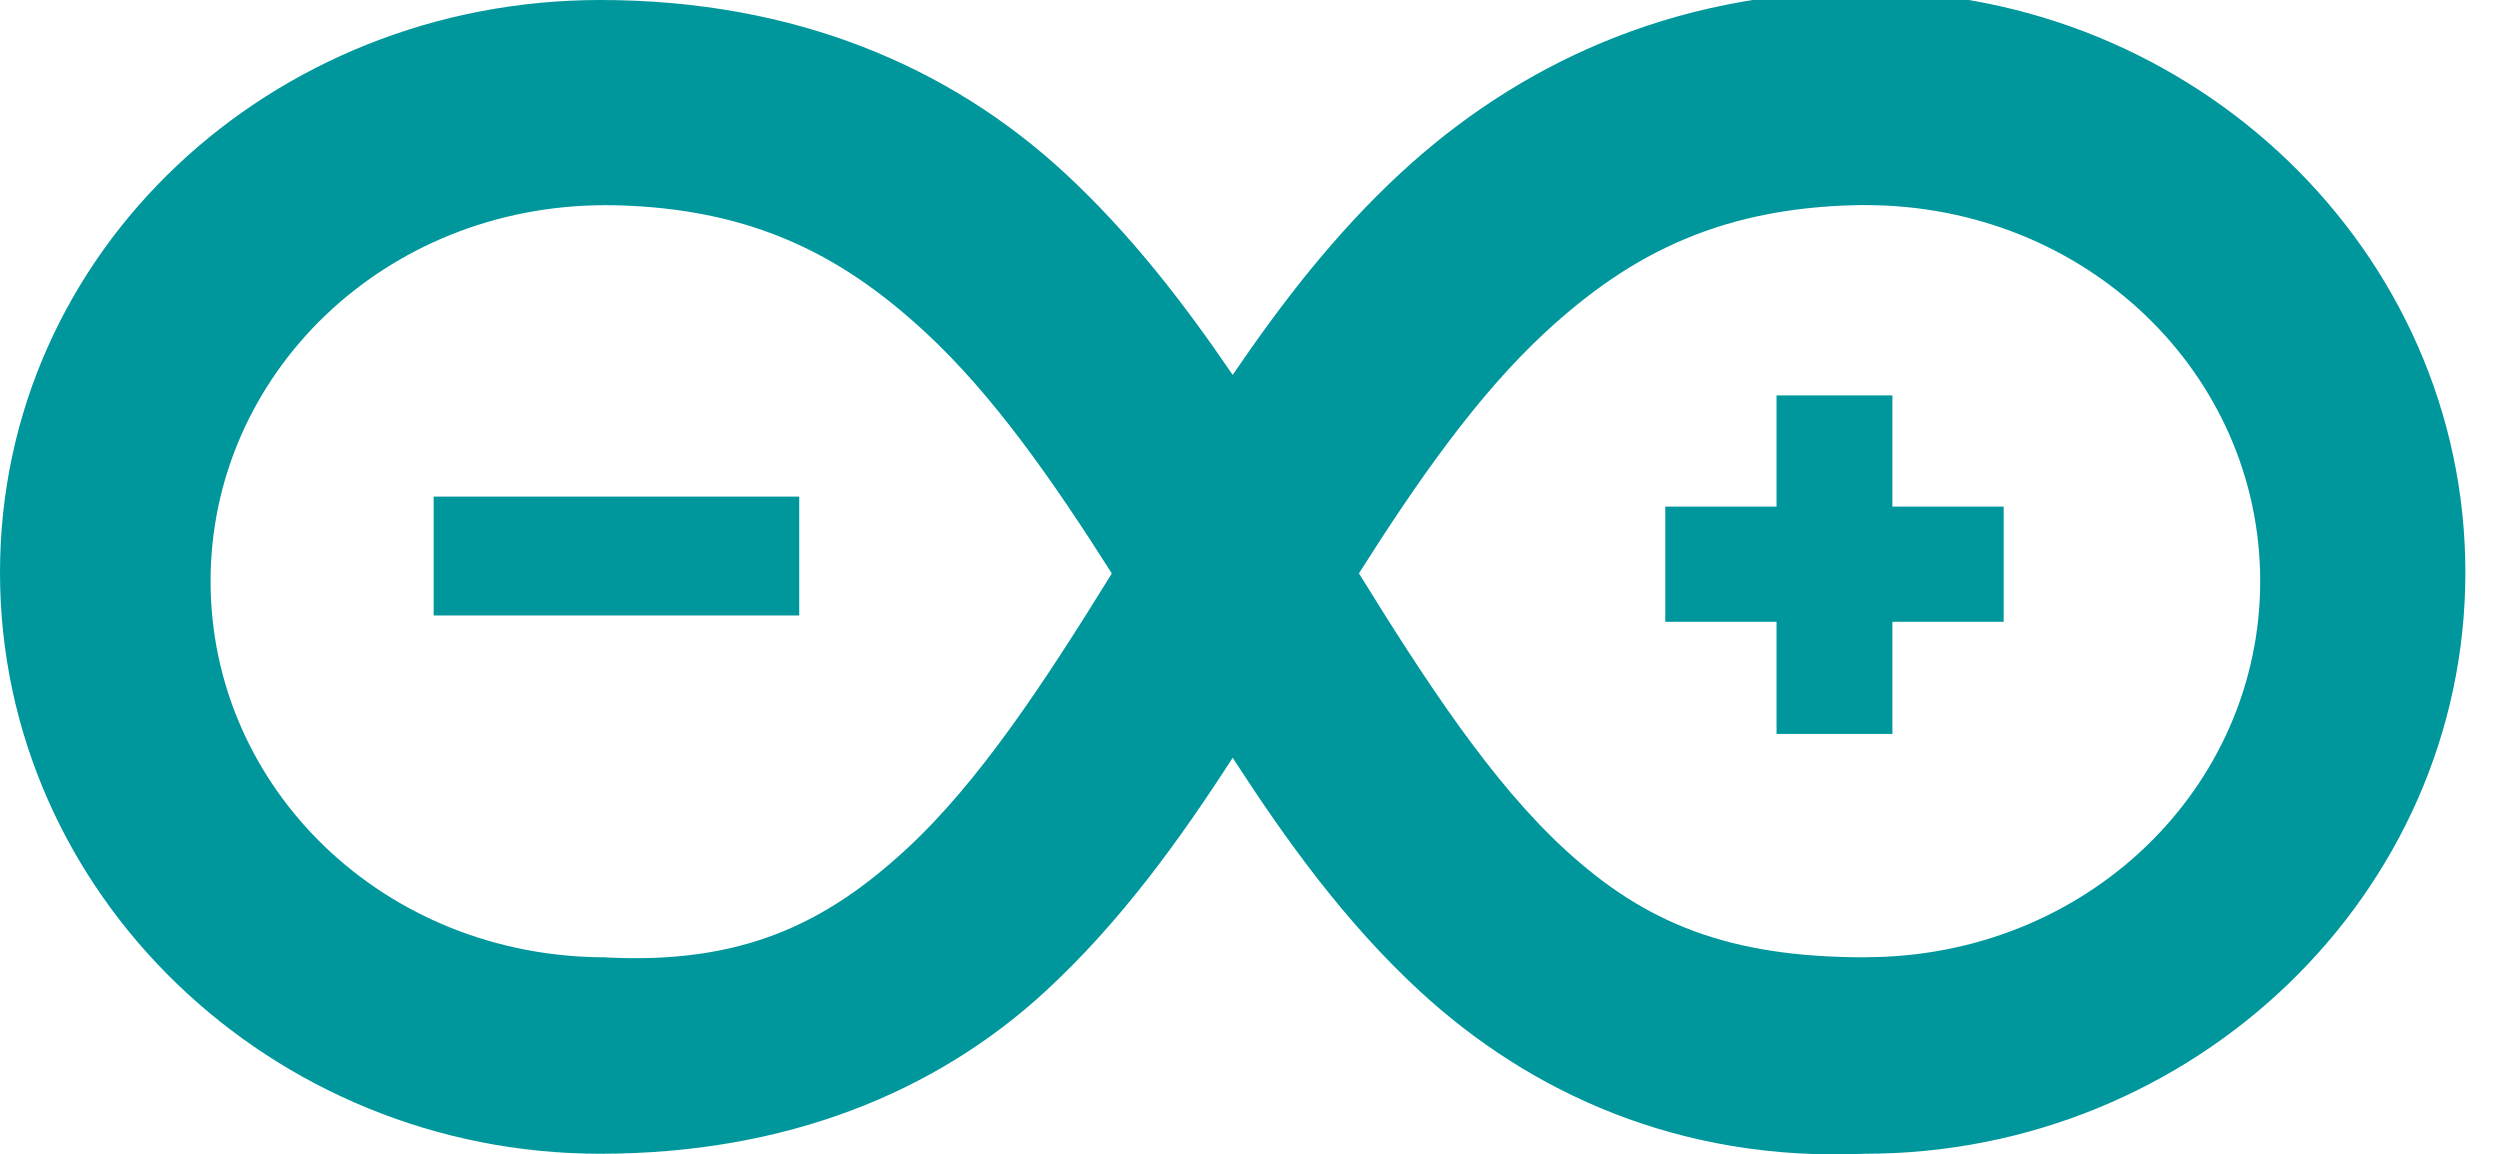
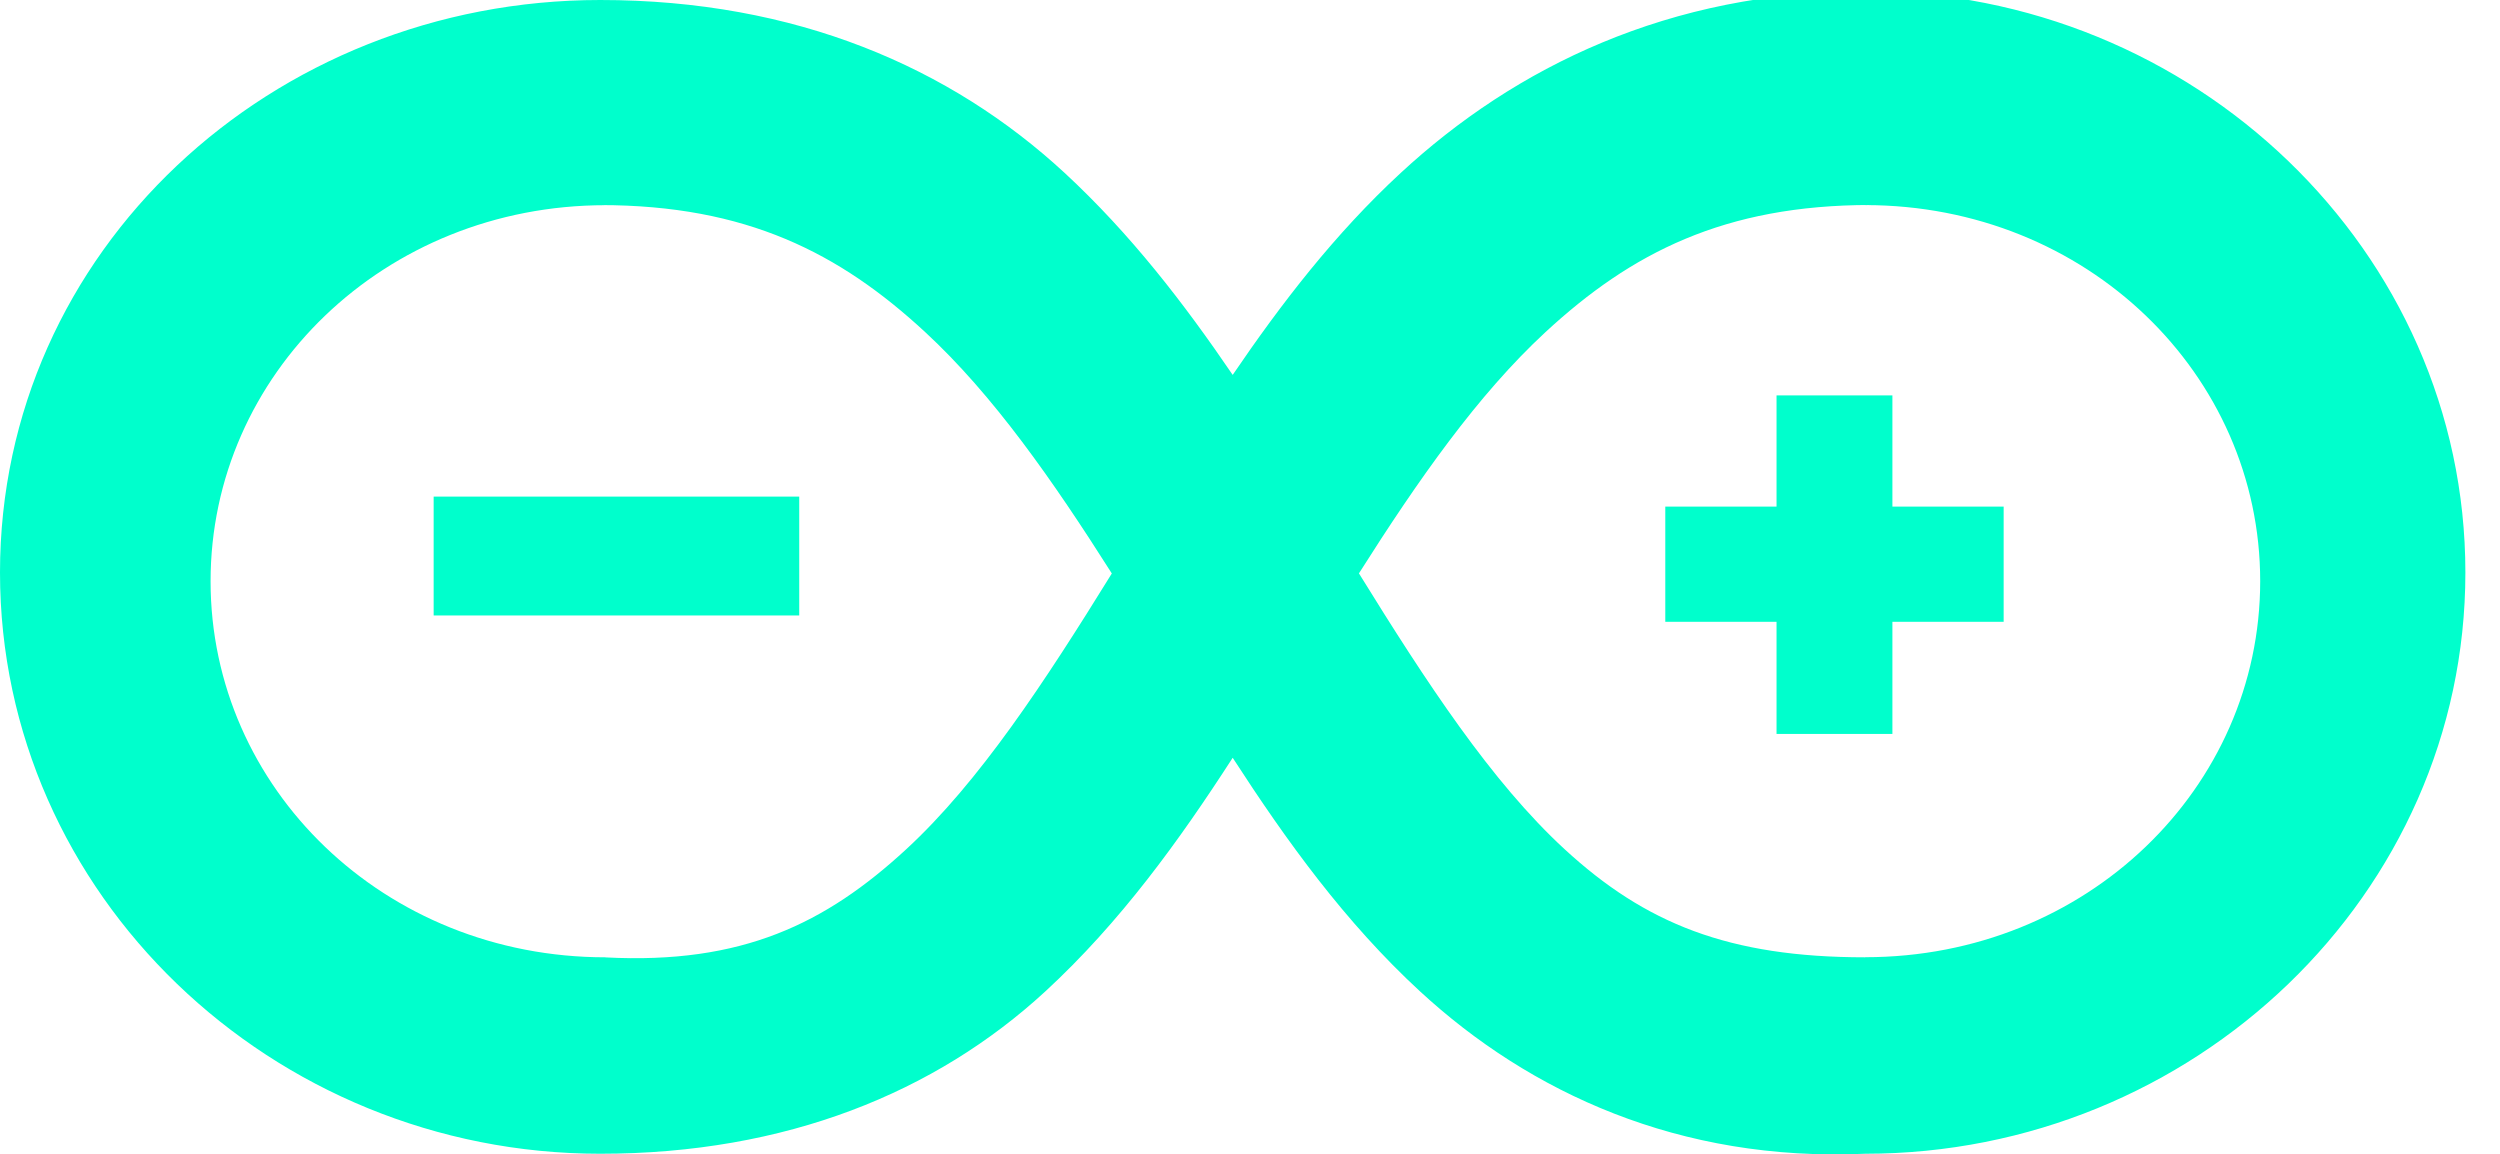
<svg xmlns="http://www.w3.org/2000/svg" width="26" height="12" version="1.1" id="svg3803">
  <defs id="defs3797" />
  <g id="layer1">
-     <path style="color:#000000;font-style:normal;font-variant:normal;font-weight:normal;font-stretch:normal;font-size:medium;line-height:normal;font-family:sans-serif;font-variant-ligatures:normal;font-variant-position:normal;font-variant-caps:normal;font-variant-numeric:normal;font-variant-alternates:normal;font-feature-settings:normal;text-indent:0;text-align:start;text-decoration:none;text-decoration-line:none;text-decoration-style:solid;text-decoration-color:#000000;letter-spacing:normal;word-spacing:normal;text-transform:none;writing-mode:lr-tb;direction:ltr;text-orientation:mixed;dominant-baseline:auto;baseline-shift:baseline;text-anchor:start;white-space:normal;shape-padding:0;clip-rule:nonzero;display:inline;overflow:visible;visibility:visible;opacity:1;isolation:auto;mix-blend-mode:normal;color-interpolation:sRGB;color-interpolation-filters:linearRGB;solid-color:#000000;solid-opacity:1;vector-effect:none;fill:#00979c;fill-opacity:1;fill-rule:nonzero;stroke:none;stroke-width:2.133;stroke-linecap:butt;stroke-linejoin:miter;stroke-miterlimit:4;stroke-dasharray:none;stroke-dashoffset:0;stroke-opacity:1;color-rendering:auto;image-rendering:auto;shape-rendering:auto;text-rendering:auto;enable-background:accumulate" d="M 6.242,0.0 C 2.829,-0.0 0,2.606 0,5.954 c 0,3.349 2.829,6.045 6.242,6.045 1.932,0.0 3.489,-0.638 4.629,-1.688 0.779,-0.718 1.391,-1.566 1.949,-2.43 0.559,0.864 1.17,1.712 1.949,2.43 1.139,1.05 2.697,1.774 4.629,1.688 3.413,0 6.242,-2.696 6.242,-6.045 0,-3.349 -2.829,-6.045 -6.242,-6.045 -2.036,0 -3.643,0.791 -4.83,1.889 -0.686,0.634 -1.243,1.359 -1.748,2.101 -0.505,-0.742 -1.062,-1.466 -1.748,-2.101 C 9.885,0.701 8.277,-0.0 6.242,-0.0 Z m 0,2.133 c 1.52,0 2.491,0.498 3.381,1.322 0.706,0.653 1.326,1.541 1.94,2.509 -0.7,1.132 -1.378,2.167 -2.138,2.868 -0.838,0.773 -1.707,1.199 -3.127,1.125 l -0.0,-10e-4 h -0.0 c -2.304,0 -4.108,-1.761 -4.108,-3.911 0,-2.15 1.805,-3.911 4.108,-3.911 z m 13.156,0 c 2.304,0 4.108,1.761 4.108,3.911 0,2.15 -1.805,3.911 -4.108,3.911 h -0.0 l -0.0,10e-4 c -1.42,-0.0 -2.288,-0.352 -3.127,-1.125 -0.761,-0.701 -1.438,-1.736 -2.138,-2.868 0.614,-0.969 1.234,-1.856 1.94,-2.509 0.891,-0.824 1.861,-1.322 3.381,-1.322 z m -0.922,1.979 v 1.157 h -1.157 v 1.198 h 1.157 v 1.166 h 0.356 0.849 v -1.166 h 1.157 v -1.198 h -1.157 v -1.157 z M 4.51,5.165 v 1.236 h 0.42 3.382 v -1.236 z" id="path6" />
+     <path style="color:#000000;font-style:normal;font-variant:normal;font-weight:normal;font-stretch:normal;font-size:medium;line-height:normal;font-family:sans-serif;font-variant-ligatures:normal;font-variant-position:normal;font-variant-caps:normal;font-variant-numeric:normal;font-variant-alternates:normal;font-feature-settings:normal;text-indent:0;text-align:start;text-decoration:none;text-decoration-line:none;text-decoration-style:solid;text-decoration-color:#000000;letter-spacing:normal;word-spacing:normal;text-transform:none;writing-mode:lr-tb;direction:ltr;text-orientation:mixed;dominant-baseline:auto;baseline-shift:baseline;text-anchor:start;white-space:normal;shape-padding:0;clip-rule:nonzero;display:inline;overflow:visible;visibility:visible;opacity:1;isolation:auto;mix-blend-mode:normal;color-interpolation:sRGB;color-interpolation-filters:linearRGB;solid-color:#000000;solid-opacity:1;vector-effect:none;fill:#00ffcc;fill-opacity:1;fill-rule:nonzero;stroke:none;stroke-width:2.133;stroke-linecap:butt;stroke-linejoin:miter;stroke-miterlimit:4;stroke-dasharray:none;stroke-dashoffset:0;stroke-opacity:1;color-rendering:auto;image-rendering:auto;shape-rendering:auto;text-rendering:auto;enable-background:accumulate" d="M 6.242,0.0 C 2.829,-0.0 0,2.606 0,5.954 c 0,3.349 2.829,6.045 6.242,6.045 1.932,0.0 3.489,-0.638 4.629,-1.688 0.779,-0.718 1.391,-1.566 1.949,-2.43 0.559,0.864 1.17,1.712 1.949,2.43 1.139,1.05 2.697,1.774 4.629,1.688 3.413,0 6.242,-2.696 6.242,-6.045 0,-3.349 -2.829,-6.045 -6.242,-6.045 -2.036,0 -3.643,0.791 -4.83,1.889 -0.686,0.634 -1.243,1.359 -1.748,2.101 -0.505,-0.742 -1.062,-1.466 -1.748,-2.101 C 9.885,0.701 8.277,-0.0 6.242,-0.0 Z m 0,2.133 c 1.52,0 2.491,0.498 3.381,1.322 0.706,0.653 1.326,1.541 1.94,2.509 -0.7,1.132 -1.378,2.167 -2.138,2.868 -0.838,0.773 -1.707,1.199 -3.127,1.125 l -0.0,-10e-4 h -0.0 c -2.304,0 -4.108,-1.761 -4.108,-3.911 0,-2.15 1.805,-3.911 4.108,-3.911 z m 13.156,0 c 2.304,0 4.108,1.761 4.108,3.911 0,2.15 -1.805,3.911 -4.108,3.911 h -0.0 l -0.0,10e-4 c -1.42,-0.0 -2.288,-0.352 -3.127,-1.125 -0.761,-0.701 -1.438,-1.736 -2.138,-2.868 0.614,-0.969 1.234,-1.856 1.94,-2.509 0.891,-0.824 1.861,-1.322 3.381,-1.322 z m -0.922,1.979 v 1.157 h -1.157 v 1.198 h 1.157 v 1.166 h 0.356 0.849 v -1.166 h 1.157 v -1.198 h -1.157 v -1.157 z M 4.51,5.165 v 1.236 h 0.42 3.382 v -1.236 z" id="path6" />
  </g>
</svg>
